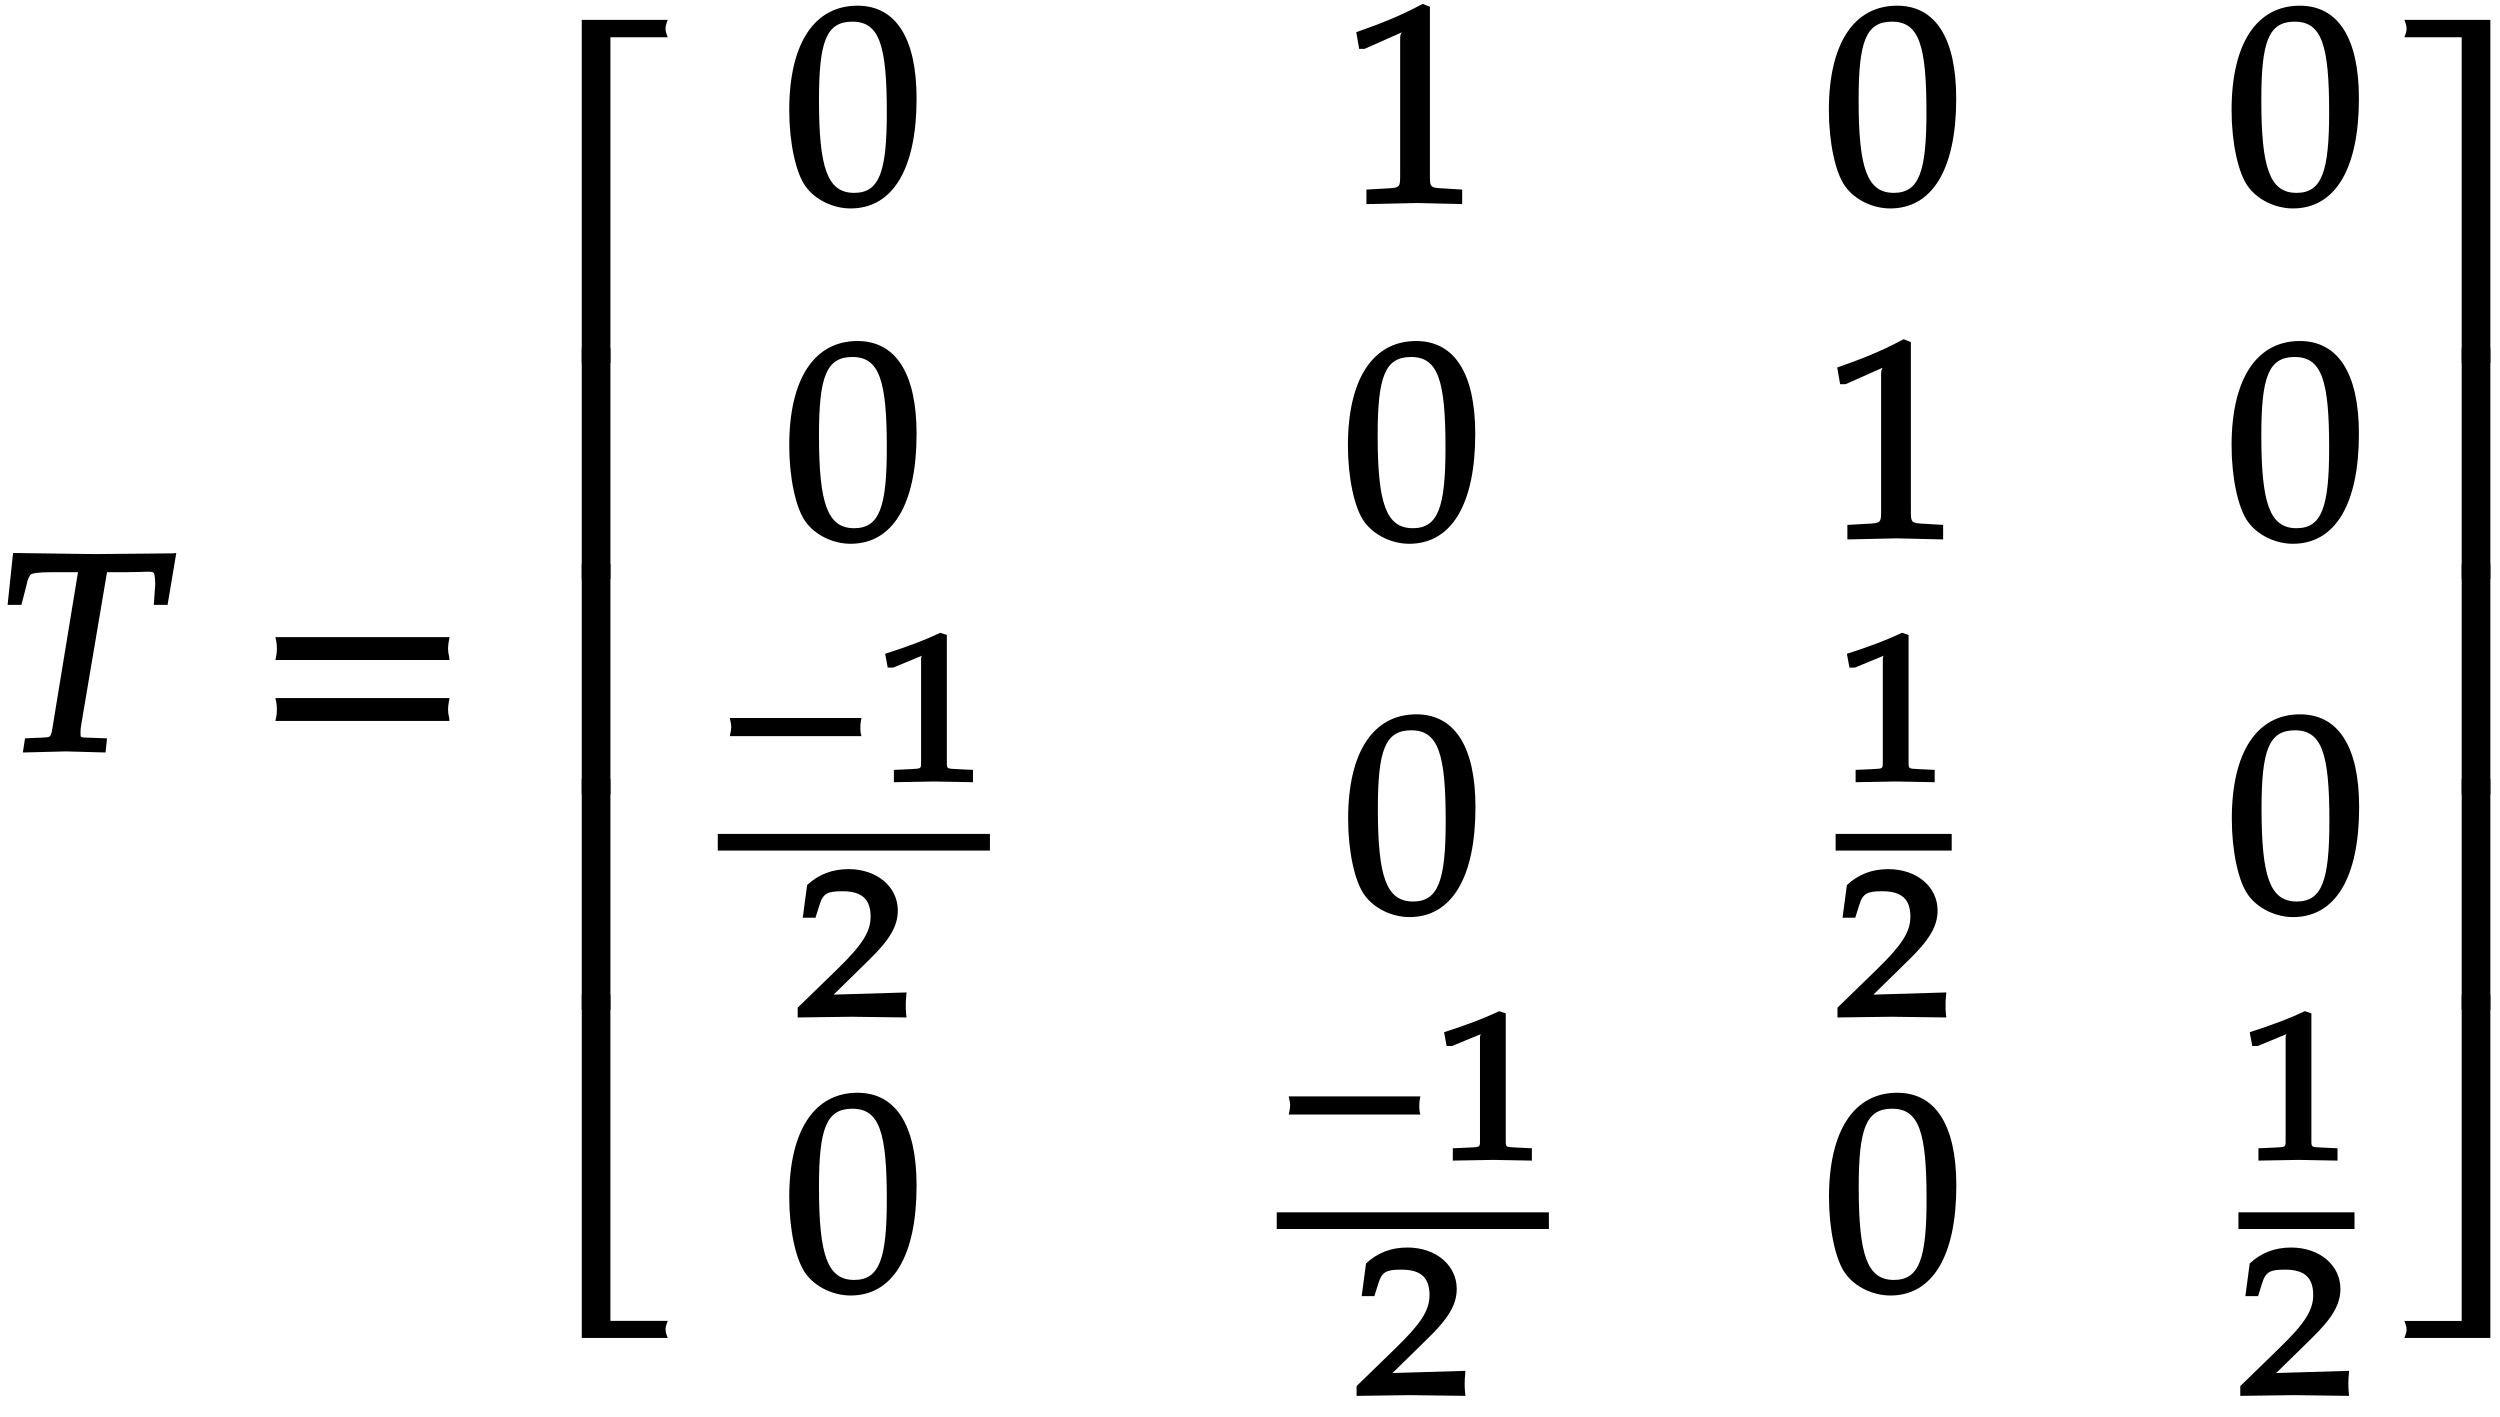
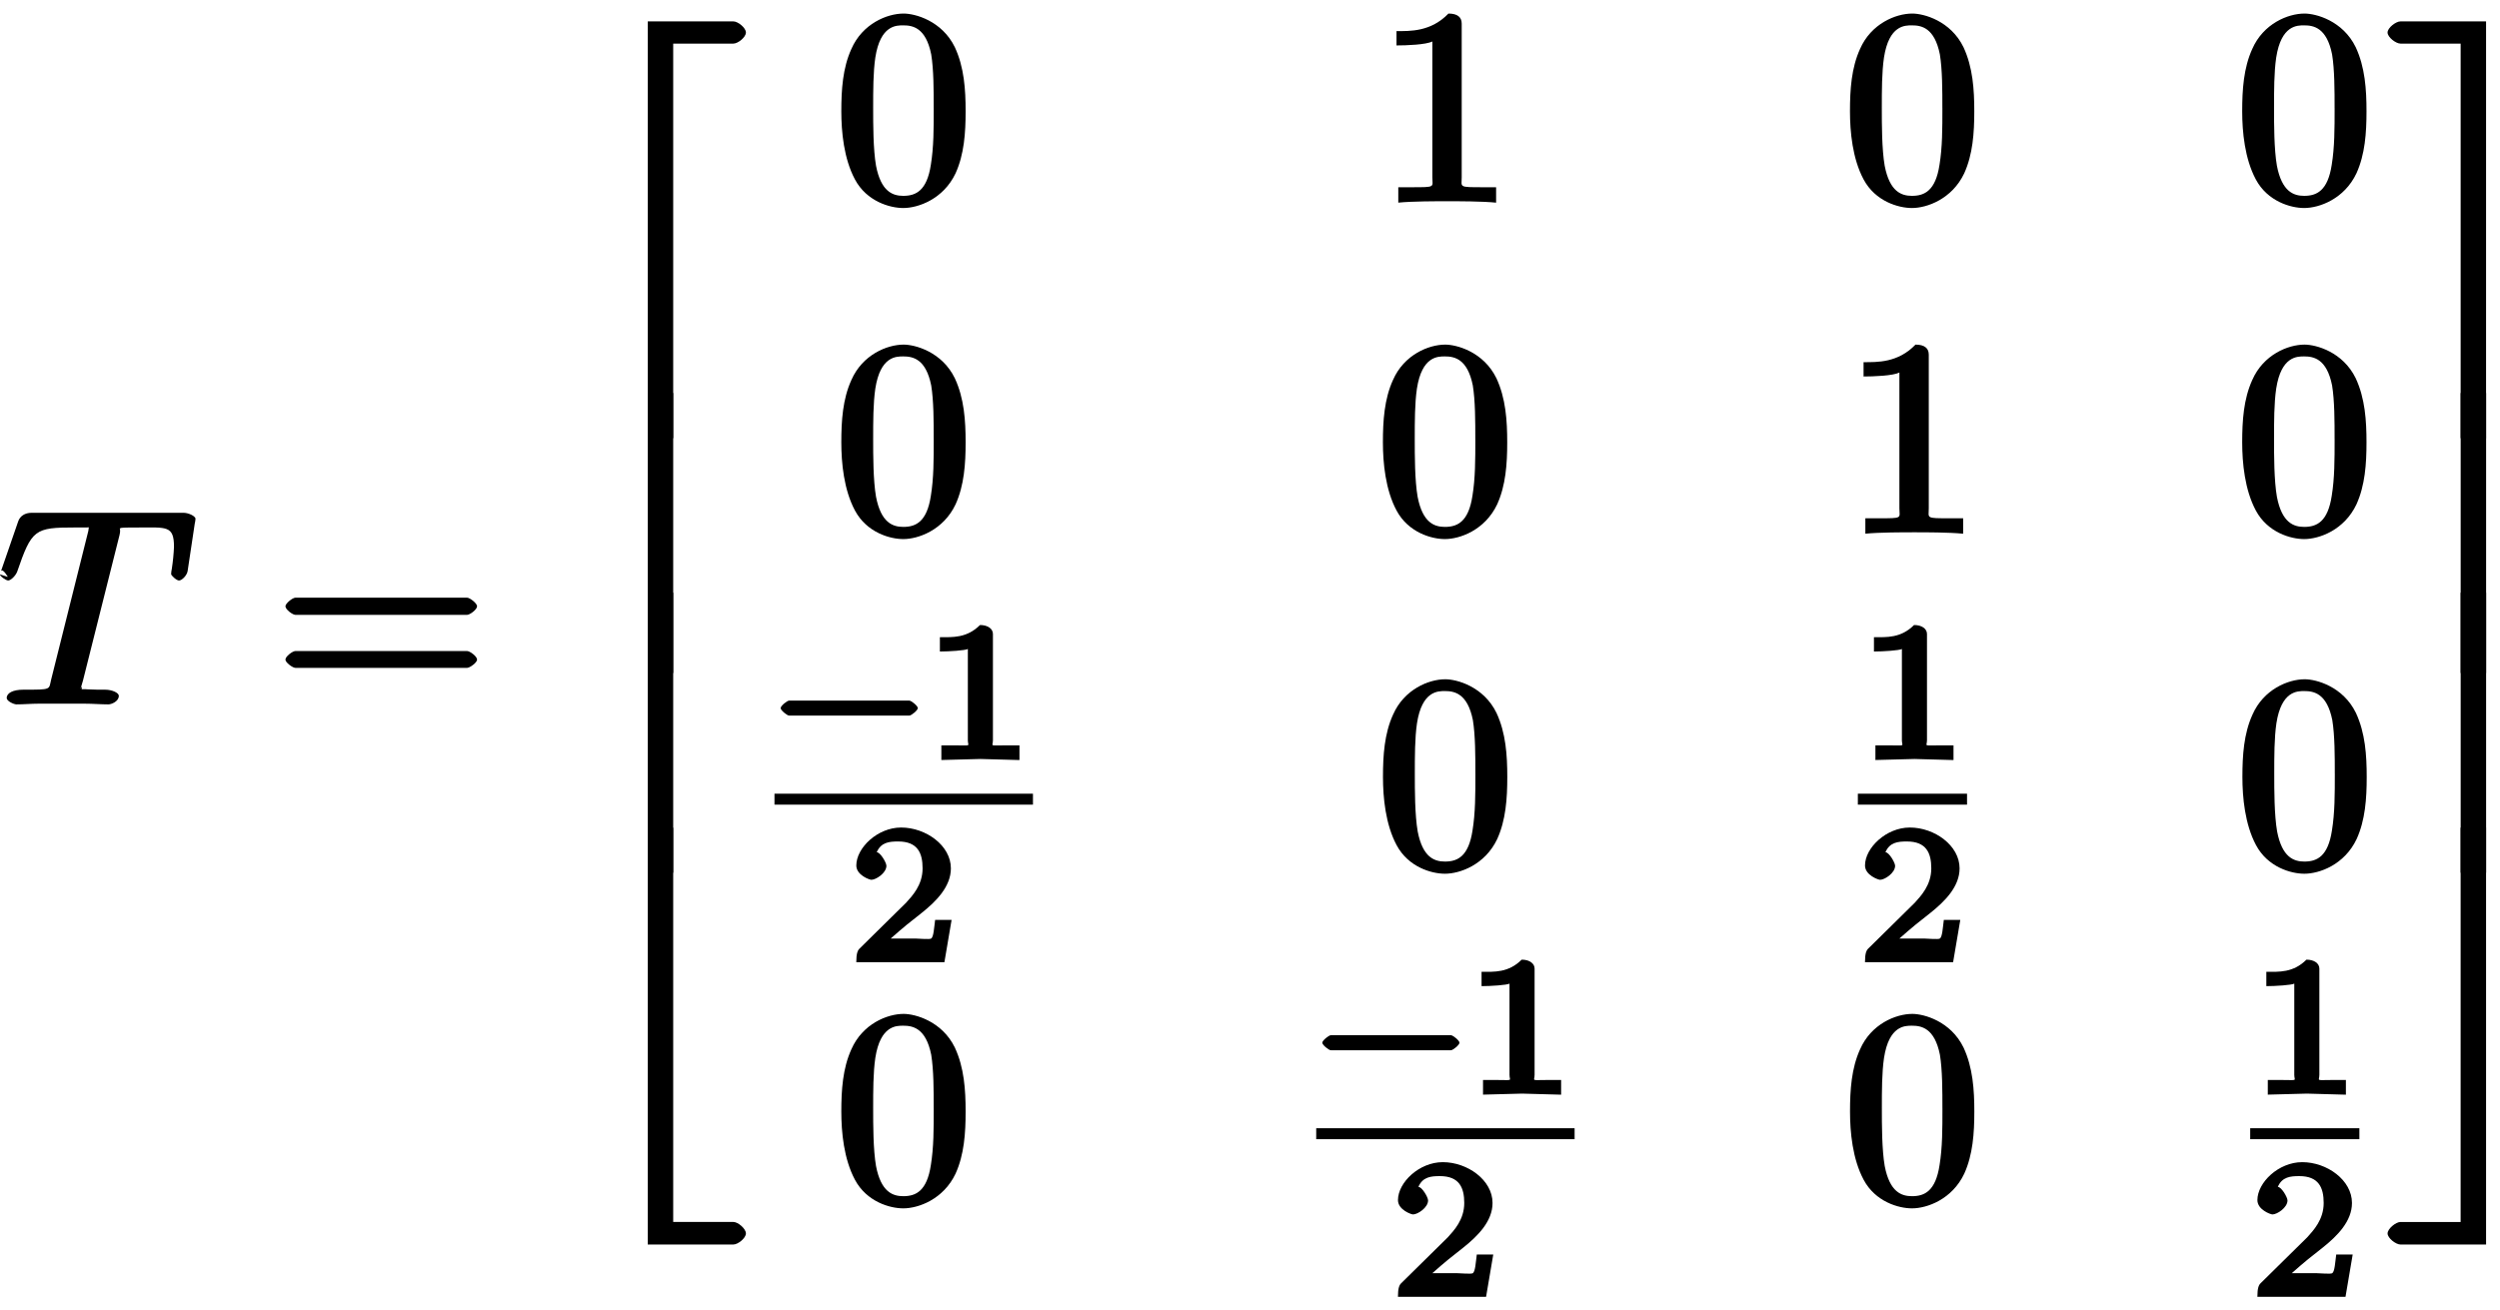
- <svg xmlns="http://www.w3.org/2000/svg" xmlns:xlink="http://www.w3.org/1999/xlink" width="143px" height="81px" viewBox="0 0 107 61">
+ <svg xmlns="http://www.w3.org/2000/svg" xmlns:xlink="http://www.w3.org/1999/xlink" width="145px" height="76" viewBox="0 0 109 57">
  <defs>
    <symbol overflow="visible" id="a">
-       <path d="M7.594-8.531L4.219-8.5l-3.5-.047-.235 2.235h.594l.219-.844c.047-.266.11-.36.172-.453.078-.079.437-.11.875-.11h1.172l-1 6.094c-.188 1.094-.079 1-.563 1.031l-.719.031-.093.61L3 0l1.703.047.063-.61-.844-.03c-.313-.016-.297.015-.297-.235 0-.11 0-.156.047-.422l1.094-6.469h.765c.938 0 1.219-.078 1.266.063.031.11.047.328.047.453l-.063.89h.594l.375-2.234zm0 0" />
+       <path d="M8.61-8.094c0-.125-.313-.265-.516-.265h-6.64c-.282 0-.5.14-.579.375l-.75 2.171c.078-.14.297.25.297.25l-.344-.109c0 .078.266.266.36.266.109 0 .312-.188.39-.375.64-1.86.766-1.938 2.531-1.938h.47c.327 0 .124-.093.124.016 0 .062-.031.203-.047.25L2.312-1.078c-.109.437.047.437-1.218.437-.438 0-.719.141-.719.36 0 .156.344.281.406.281.328 0 .672-.031.985-.031H3.78c.344 0 .703.031 1.031.031.125 0 .454-.125.454-.375 0-.125-.282-.266-.594-.266-.297 0-.453 0-.766-.015-.344-.031-.25.062-.25-.125l-.062.094s.062-.172.11-.36L5.296-7.39c.078-.328-.063-.265.078-.312.11-.016.5-.016.75-.016 1.219 0 1.547-.093 1.547.844a8.8 8.8 0 01-.094.953 1.387 1.387 0 00-.031.234c0 .063.234.282.344.282.125 0 .343-.219.375-.407l.312-2.078c.016-.046.031-.171.031-.203zm0 0" />
    </symbol>
    <symbol overflow="visible" id="b">
-       <path d="M8.266-4.078a1.419 1.419 0 01-.047-.36c0-.109.015-.234.062-.484h-7.5c.063.25.063.375.063.484 0 .125 0 .235-.063.5h7.5zm0 2.625a1.332 1.332 0 01-.047-.36c0-.109.015-.234.062-.484h-7.5c.063.25.063.375.063.485 0 .125 0 .25-.063.5h7.5zm0 0" />
+       <path d="M8.828-4.281c0-.125-.312-.375-.437-.375H.906c-.125 0-.437.25-.437.375 0 .14.312.375.437.375h7.485c.125 0 .437-.235.437-.375zm0 2.328c0-.14-.312-.375-.437-.375H.906c-.125 0-.437.234-.437.375 0 .125.312.36.437.36h7.485c.125 0 .437-.235.437-.36zm0 0" />
    </symbol>
    <symbol overflow="visible" id="c">
-       <path d="M5.078-14.781H1.562V0h1.235v-14.031h2.469c-.079-.203-.094-.281-.094-.375 0-.078.016-.172.094-.375zm0 0" />
+       <path d="M7.922-17.703c0-.203-.344-.485-.547-.485H3.641V0H4.75v-17.219h2.625c.203 0 .547-.281.547-.484zm0 0" />
    </symbol>
    <symbol overflow="visible" id="d">
-       <path d="M2.672-9.938h-1.11V0h1.235v-9.938zm0 0" />
+       <path d="M4.75-.125v-12.094H3.64V0h1.11zm0 0" />
    </symbol>
    <symbol overflow="visible" id="e">
-       <path d="M5.219-.125a.648.648 0 01-.047-.25c0-.078.016-.156.094-.36h-2.47V-14.78H1.564V0h3.703zm0 0" />
+       <path d="M7.922-.484c0-.204-.344-.5-.547-.5H4.75v-17.203H3.64V0h3.735c.203 0 .547-.281.547-.484zm0 0" />
    </symbol>
    <symbol overflow="visible" id="f">
-       <path d="M5.688-4.5c0-2.625-.907-4-2.547-4C1.297-8.5.203-6.89.203-4c0 1.39.281 2.703.703 3.281.422.594 1.203.953 1.938.953 1.812 0 2.844-1.687 2.844-4.734zm-1.282.594C4.406-1.36 4.094-.437 3-.437c-1.156 0-1.516-1.079-1.516-4 0-2.516.313-3.375 1.438-3.375 1.172 0 1.484 1.03 1.484 3.906zm0 0" />
+       <path d="M5.688-3.953c0-.953-.063-1.922-.47-2.797-.562-1.156-1.734-1.469-2.234-1.469-.718 0-1.796.438-2.28 1.547-.376.828-.438 1.766-.438 2.719 0 .89.109 2.062.593 2.969.516.968 1.532 1.25 2.11 1.25.656 0 1.75-.391 2.281-1.516.375-.828.438-1.766.438-2.703zm-1.391-.14c0 .89 0 1.702-.125 2.468C4-.485 3.516-.265 2.969-.265 2.516-.266 2-.438 1.78-1.579c-.125-.719-.125-1.813-.125-2.516 0-.765 0-1.562.094-2.203.219-1.422.922-1.406 1.219-1.406.406 0 .984.094 1.219 1.266.109.671.109 1.578.109 2.343zm0 0" />
    </symbol>
    <symbol overflow="visible" id="g">
-       <path d="M5.125-.094v-.484l-.75-.047c-.656-.031-.64-.031-.64-.656v-7.172l-.313-.125c-.875.469-1.61.781-2.86 1.219l.125.718h.235l1.547-.687.031-.016c.063 0-.047-.015-.047.266v5.797c0 .625.016.625-.64.656L1-.578v.625L3.125 0l2 .047zm0 0" />
+       <path d="M5.203-.125v-.516h-.578c-1.078 0-.922 0-.922-.437v-6.703c0-.282-.187-.438-.578-.438-.766.797-1.672.766-2.266.766v.625c.438 0 1.282-.031 1.563-.172v5.922c0 .437.172.437-.906.437H.937v.672C1.547-.03 2.595-.03 3.079-.03c.469 0 1.516 0 2.125.062zm0 0" />
    </symbol>
    <symbol overflow="visible" id="k">
-       <path d="M4.656-.125v-14.656H.953c.078.203.094.297.094.375 0 .094-.016.172-.094.375h2.469V0h1.234zm0 0" />
+       <path d="M4.328-.125v-18.063H.594c-.203 0-.563.282-.563.485s.36.484.563.484h2.625V0h1.11zm0 0" />
    </symbol>
    <symbol overflow="visible" id="l">
-       <path d="M4.656-.125v-9.813H3.422V0h1.234zm0 0" />
+       <path d="M4.14-12.219H3.22V0h1.11v-12.219zm0 0" />
    </symbol>
    <symbol overflow="visible" id="m">
-       <path d="M4.656-.125v-14.656H3.422V-.734H.953c.078.203.094.28.094.359 0 .094-.016.172-.094.375h3.703zm0 0" />
+       <path d="M4.328-.125v-18.063h-1.11V-.983H.595c-.203 0-.563.296-.563.5 0 .203.36.484.563.484h3.734zm0 0" />
    </symbol>
    <symbol overflow="visible" id="h">
-       <path d="M6.156-2.078c-.015-.094-.015-.172-.015-.266 0-.094 0-.172.046-.39H.516c.046.218.062.296.062.39 0 .094-.015.172-.062.39h5.671zm0 0" />
+       <path d="M6.25-2.25c0-.094-.281-.328-.375-.328H.641c-.094 0-.375.234-.375.328s.28.328.375.328h5.234c.094 0 .375-.234.375-.328zm0 0" />
    </symbol>
    <symbol overflow="visible" id="i">
-       <path d="M4.266-.11V-.5l-.657-.031c-.515-.031-.468.015-.468-.453v-5.329l-.282-.093c-.625.297-1.312.562-2.375.906l.11.594h.234l1.25-.516.031-.016c.047 0-.078-.046-.078.172v4.282c0 .468.047.421-.469.453L.86-.5v.531L2.594 0l1.672.031zm0 0" />
+       <path d="M4.172-.156v-.469H3.64c-.829 0-.625.063-.625-.219v-4.64c0-.235-.235-.391-.563-.391-.578.578-1.203.531-1.75.531v.625c.406 0 1.11-.047 1.219-.11v3.985c0 .281.203.219-.625.219H.766v.64L2.469-.03l1.703.047zm0 0" />
    </symbol>
    <symbol overflow="visible" id="j">
-       <path d="M4.75-.11c-.016-.187-.016-.265-.016-.39s0-.203.032-.547l-3.141.094 1.5-1.469c.938-.906 1.266-1.5 1.266-2.156 0-1.016-.891-1.781-2.125-1.781-.688 0-1.282.218-1.782.687L.297-4.266h.547l.172-.546c.156-.516.359-.594 1-.594.828 0 1.203.343 1.203 1.093 0 .657-.36 1.22-1.453 2.282L.078-.391v.422L2.391 0l2.375.031zm0 0" />
+       <path d="M4.234-1.844H3.75c-.047.344-.063.735-.172.813-.062.047-.562 0-.687 0H1.812c.563-.5.86-.735 1.36-1.125.625-.5 1.265-1.14 1.265-1.938 0-1-1.093-1.781-2.171-1.781-1.032 0-1.954.89-1.954 1.656 0 .422.579.625.657.625.203 0 .656-.297.656-.61 0-.14-.266-.593-.422-.593.188-.437.547-.469.938-.469.843 0 1.062.5 1.062 1.172 0 .735-.453 1.203-.719 1.5l-2.03 2C.374-.516.311-.39.311 0h3.844l.313-1.844zm0 0" />
    </symbol>
  </defs>
-   <use xlink:href="#a" x="-.502" y="32.368" />
-   <use xlink:href="#b" x="10.736" y="32.368" />
-   <use xlink:href="#c" x="23.152" y="15.637" />
-   <use xlink:href="#d" x="23.152" y="24.94" />
-   <use xlink:href="#d" x="23.152" y="34.221" />
-   <use xlink:href="#d" x="23.152" y="43.501" />
-   <use xlink:href="#e" x="23.152" y="57.634" />
-   <use xlink:href="#f" x="33.449" y="8.745" />
-   <use xlink:href="#g" x="57.515" y="8.745" />
-   <use xlink:href="#f" x="78.233" y="8.745" />
-   <use xlink:href="#f" x="95.58" y="8.745" />
-   <use xlink:href="#f" x="33.449" y="23.19" />
-   <use xlink:href="#f" x="57.515" y="23.19" />
-   <use xlink:href="#g" x="78.233" y="23.19" />
-   <use xlink:href="#f" x="95.58" y="23.19" />
-   <use xlink:href="#h" x="30.576" y="33.664" />
-   <use xlink:href="#i" x="37.3" y="33.664" />
-   <path d="M30.574 36.281h11.723" fill="none" stroke-width=".717" stroke="#000" stroke-miterlimit="10" />
-   <use xlink:href="#j" x="33.938" y="43.798" />
-   <use xlink:href="#f" x="57.524" y="39.271" />
-   <use xlink:href="#i" x="78.728" y="33.664" />
-   <path d="M78.727 36.281h5" fill="none" stroke-width=".717" stroke="#000" stroke-miterlimit="10" />
-   <use xlink:href="#j" x="78.728" y="43.798" />
-   <use xlink:href="#f" x="95.59" y="39.271" />
-   <use xlink:href="#f" x="33.449" y="55.572" />
-   <use xlink:href="#h" x="54.652" y="49.964" />
-   <use xlink:href="#i" x="61.376" y="49.964" />
-   <path d="M54.652 52.582h11.723" fill="none" stroke-width=".717" stroke="#000" stroke-miterlimit="10" />
-   <use xlink:href="#j" x="58.014" y="60.098" />
-   <use xlink:href="#f" x="78.238" y="55.572" />
-   <use xlink:href="#i" x="96.08" y="49.964" />
-   <path d="M96.078 52.582h5" fill="none" stroke-width=".717" stroke="#000" stroke-miterlimit="10" />
-   <use xlink:href="#j" x="96.08" y="60.098" />
-   <use xlink:href="#k" x="102.274" y="15.637" />
-   <use xlink:href="#l" x="102.274" y="24.94" />
-   <use xlink:href="#l" x="102.274" y="34.221" />
+   <use xlink:href="#a" x="-.082" y="30.669" />
+   <use xlink:href="#b" x="11.981" y="30.669" />
+   <use xlink:href="#c" x="24.613" y="19.056" />
+   <use xlink:href="#d" x="24.613" y="29.301" />
+   <use xlink:href="#d" x="24.613" y="38.014" />
+   <use xlink:href="#e" x="24.613" y="54.236" />
+   <use xlink:href="#f" x="36.43" y="8.745" />
+   <use xlink:href="#g" x="60.053" y="8.745" />
+   <use xlink:href="#f" x="80.425" y="8.745" />
+   <use xlink:href="#f" x="97.533" y="8.745" />
+   <use xlink:href="#f" x="36.43" y="23.19" />
+   <use xlink:href="#f" x="60.053" y="23.19" />
+   <use xlink:href="#g" x="80.425" y="23.19" />
+   <use xlink:href="#f" x="97.533" y="23.19" />
+   <use xlink:href="#h" x="33.783" y="33.081" />
+   <use xlink:href="#i" x="40.294" y="33.081" />
+   <path d="M33.781 34.805h11.274" fill="none" stroke-width=".478" stroke="#000" stroke-miterlimit="10" />
+   <use xlink:href="#j" x="37.038" y="41.917" />
+   <use xlink:href="#f" x="60.056" y="37.792" />
+   <use xlink:href="#i" x="81.035" y="33.081" />
+   <path d="M81.035 34.805h4.762" fill="none" stroke-width=".478" stroke="#000" stroke-miterlimit="10" />
+   <use xlink:href="#j" x="81.035" y="41.917" />
+   <use xlink:href="#f" x="97.542" y="37.792" />
+   <use xlink:href="#f" x="36.43" y="52.393" />
+   <use xlink:href="#h" x="57.409" y="47.682" />
+   <use xlink:href="#i" x="63.92" y="47.682" />
+   <path d="M57.41 49.402h11.27" fill="none" stroke-width=".478" stroke="#000" stroke-miterlimit="10" />
+   <use xlink:href="#j" x="60.664" y="56.518" />
+   <use xlink:href="#f" x="80.427" y="52.393" />
+   <use xlink:href="#i" x="98.15" y="47.682" />
+   <path d="M98.148 49.402h4.762" fill="none" stroke-width=".478" stroke="#000" stroke-miterlimit="10" />
+   <use xlink:href="#j" x="98.15" y="56.518" />
+   <use xlink:href="#k" x="104.108" y="19.056" />
+   <use xlink:href="#l" x="104.108" y="29.301" />
  <g>
-     <use xlink:href="#l" x="102.274" y="43.501" />
+     <use xlink:href="#l" x="104.108" y="38.014" />
  </g>
  <g>
-     <use xlink:href="#m" x="102.274" y="57.634" />
+     <use xlink:href="#m" x="104.108" y="54.236" />
  </g>
</svg>
